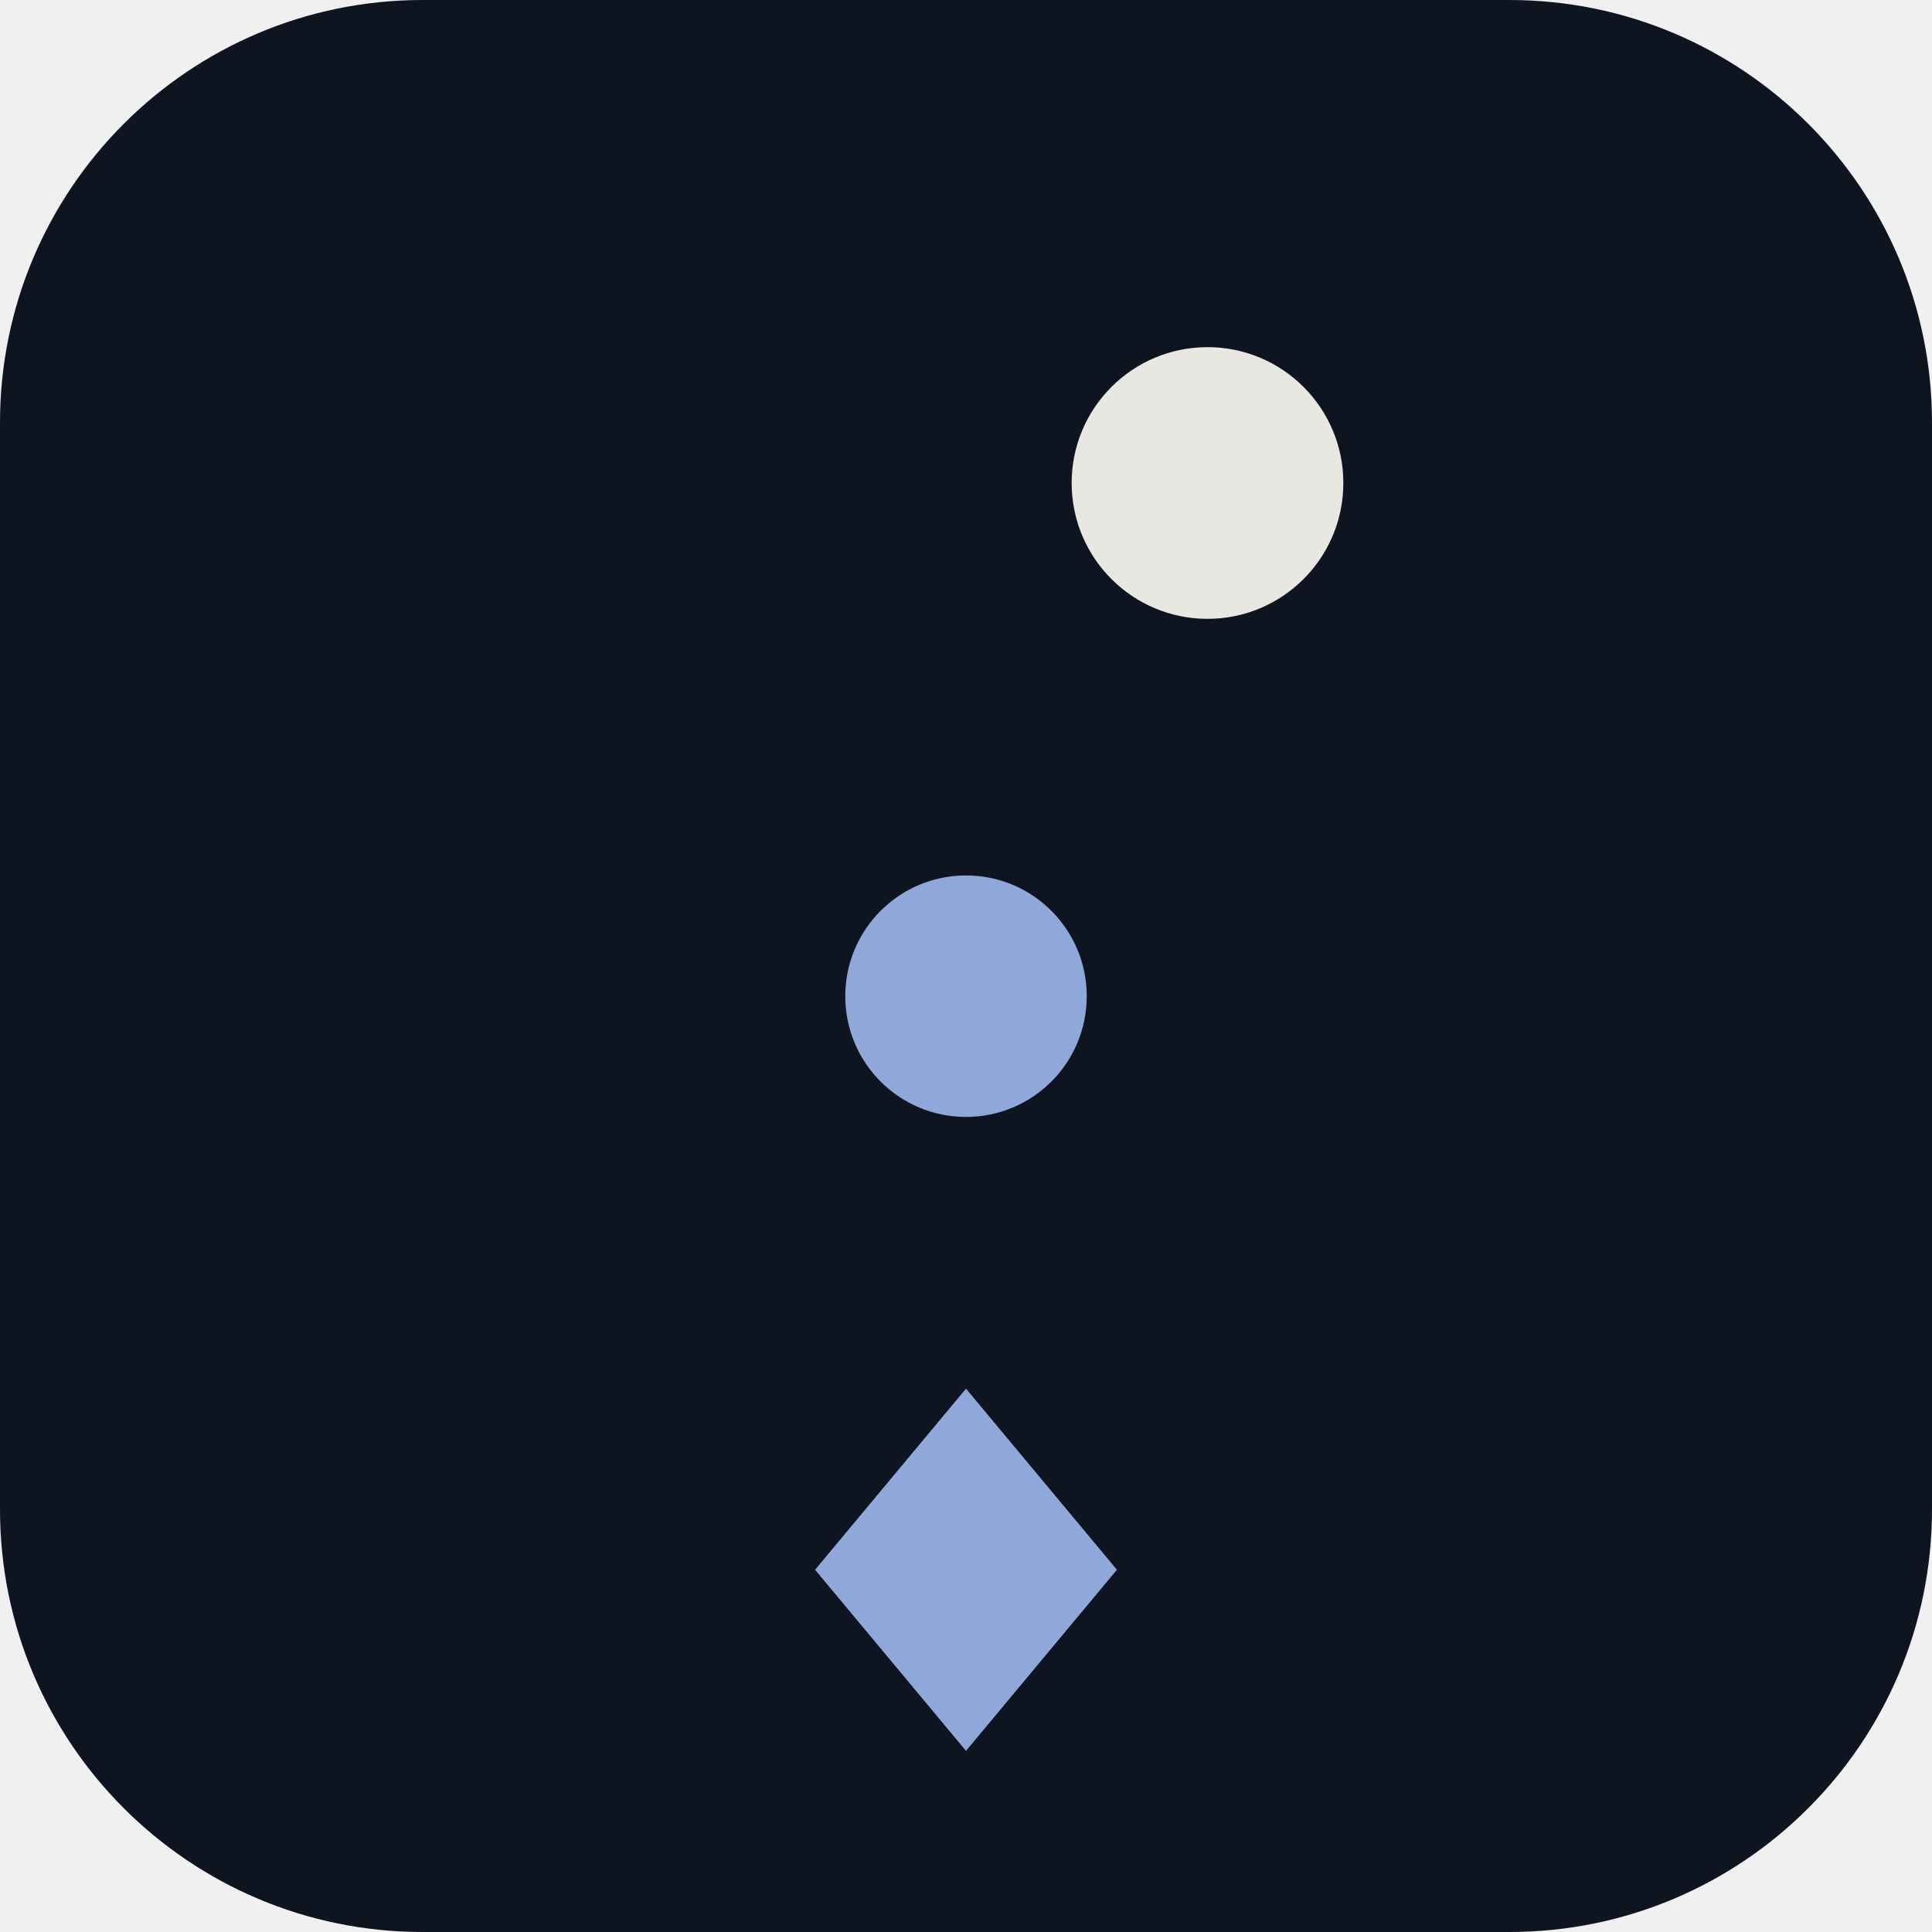
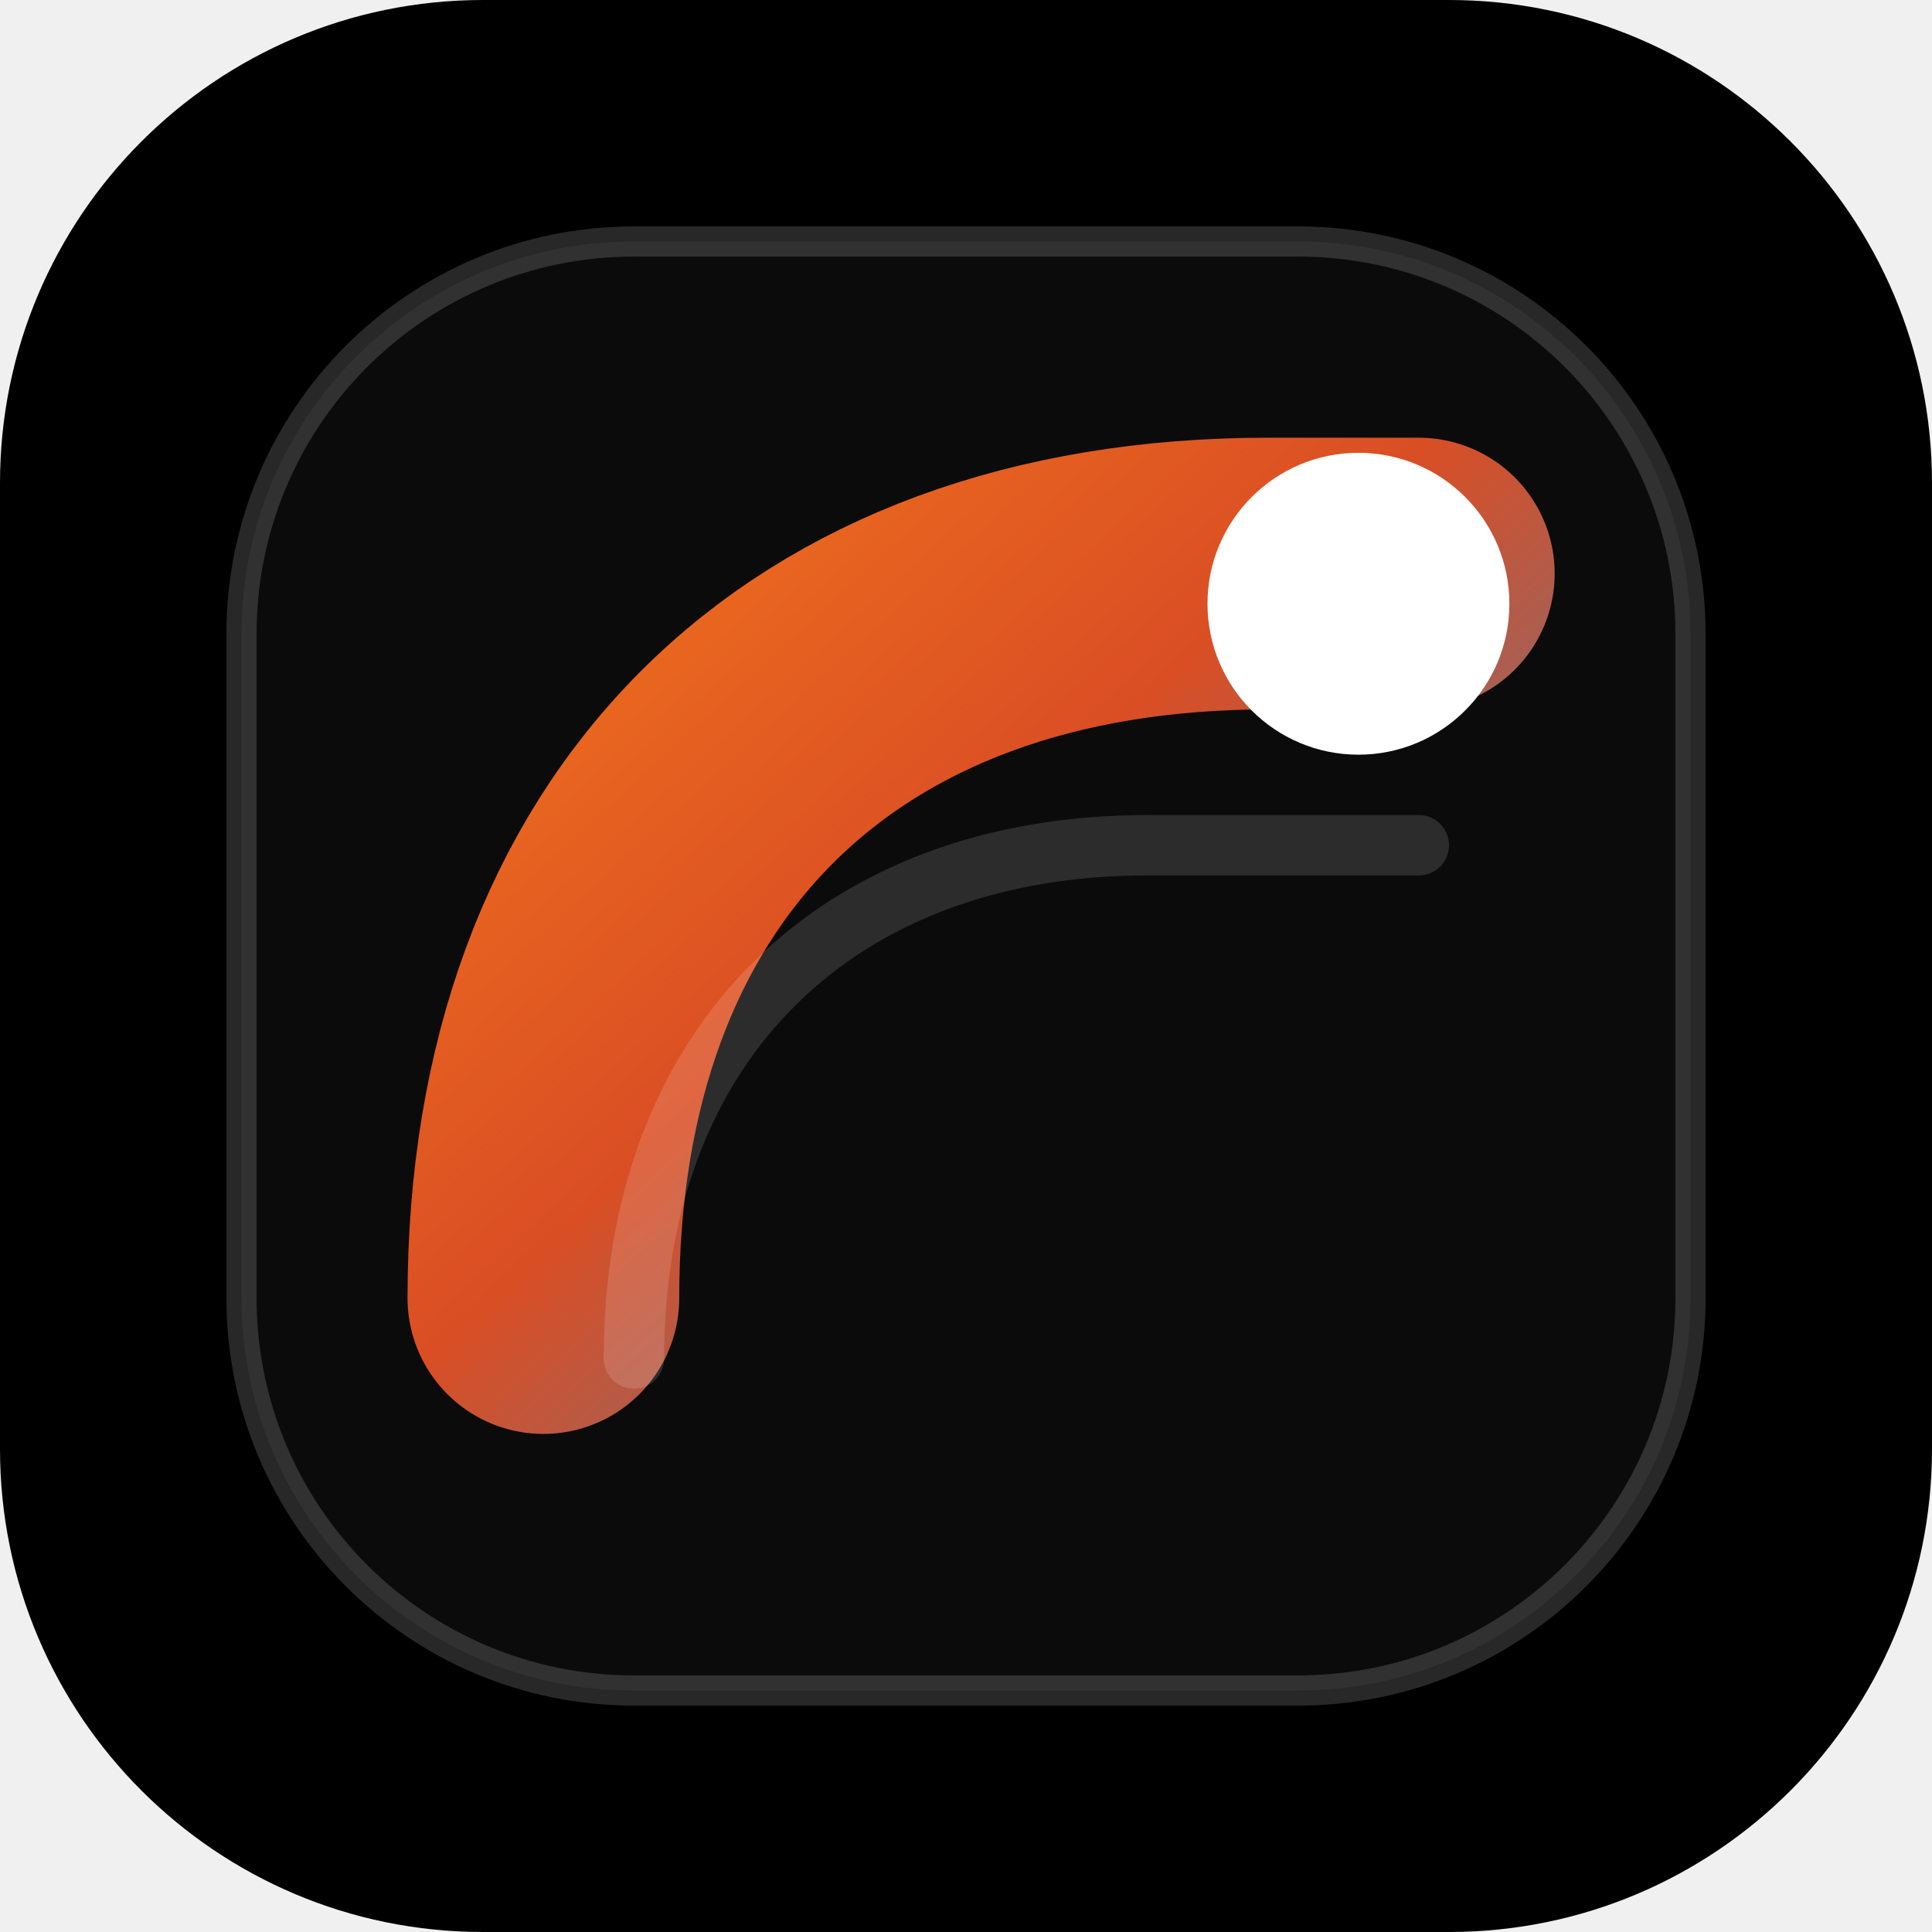
<svg xmlns="http://www.w3.org/2000/svg" viewBox="0 0 64 64">
  <defs>
-     <linearGradient id="pl" x1="0" y1="0" x2="0" y2="1">
-       <stop offset="0" stop-color="#8FA8D9" stop-opacity=".35" />
-       <stop offset=".5" stop-color="#8FA8D9" stop-opacity="1" />
-       <stop offset="1" stop-color="#8FA8D9" stop-opacity=".9" />
+     <linearGradient id="accent" x1="10" y1="8" x2="54" y2="56" gradientUnits="userSpaceOnUse">
+       <stop stop-color="#FF8918" />
+       <stop offset=".46" stop-color="#DA4E24" />
+       <stop offset="1" stop-color="#0098F3" />
    </linearGradient>
  </defs>
-   <rect width="64" height="64" rx="14" fill="#0E1420" />
-   <line x1="32" y1="8" x2="32" y2="50" stroke="url(#pl)" stroke-width="2.5" />
-   <circle cx="40" cy="16" r="4.5" fill="#E9E7E1" />
-   <circle cx="32" cy="33" r="4" fill="#8FA8D9" />
-   <path d="M32 46 L37 52 L32 58 L27 52 Z" fill="#8FA8D9" />
+   <rect width="64" height="64" rx="16" fill="#000000" />
+   <rect x="8" y="8" width="48" height="48" rx="13" fill="#0B0B0B" stroke="#FFFFFF" stroke-opacity=".16" />
+   <path d="M18 43C18 28.1 27.1 19 42 19h5" fill="none" stroke="url(#accent)" stroke-width="9" stroke-linecap="round" />
+   <path d="M21 45c0-10.5 6.8-17 17-17h9" fill="none" stroke="#FFFFFF" stroke-opacity=".14" stroke-width="2" stroke-linecap="round" />
+   <circle cx="45" cy="20" r="5" fill="#FFFFFF" />
</svg>
